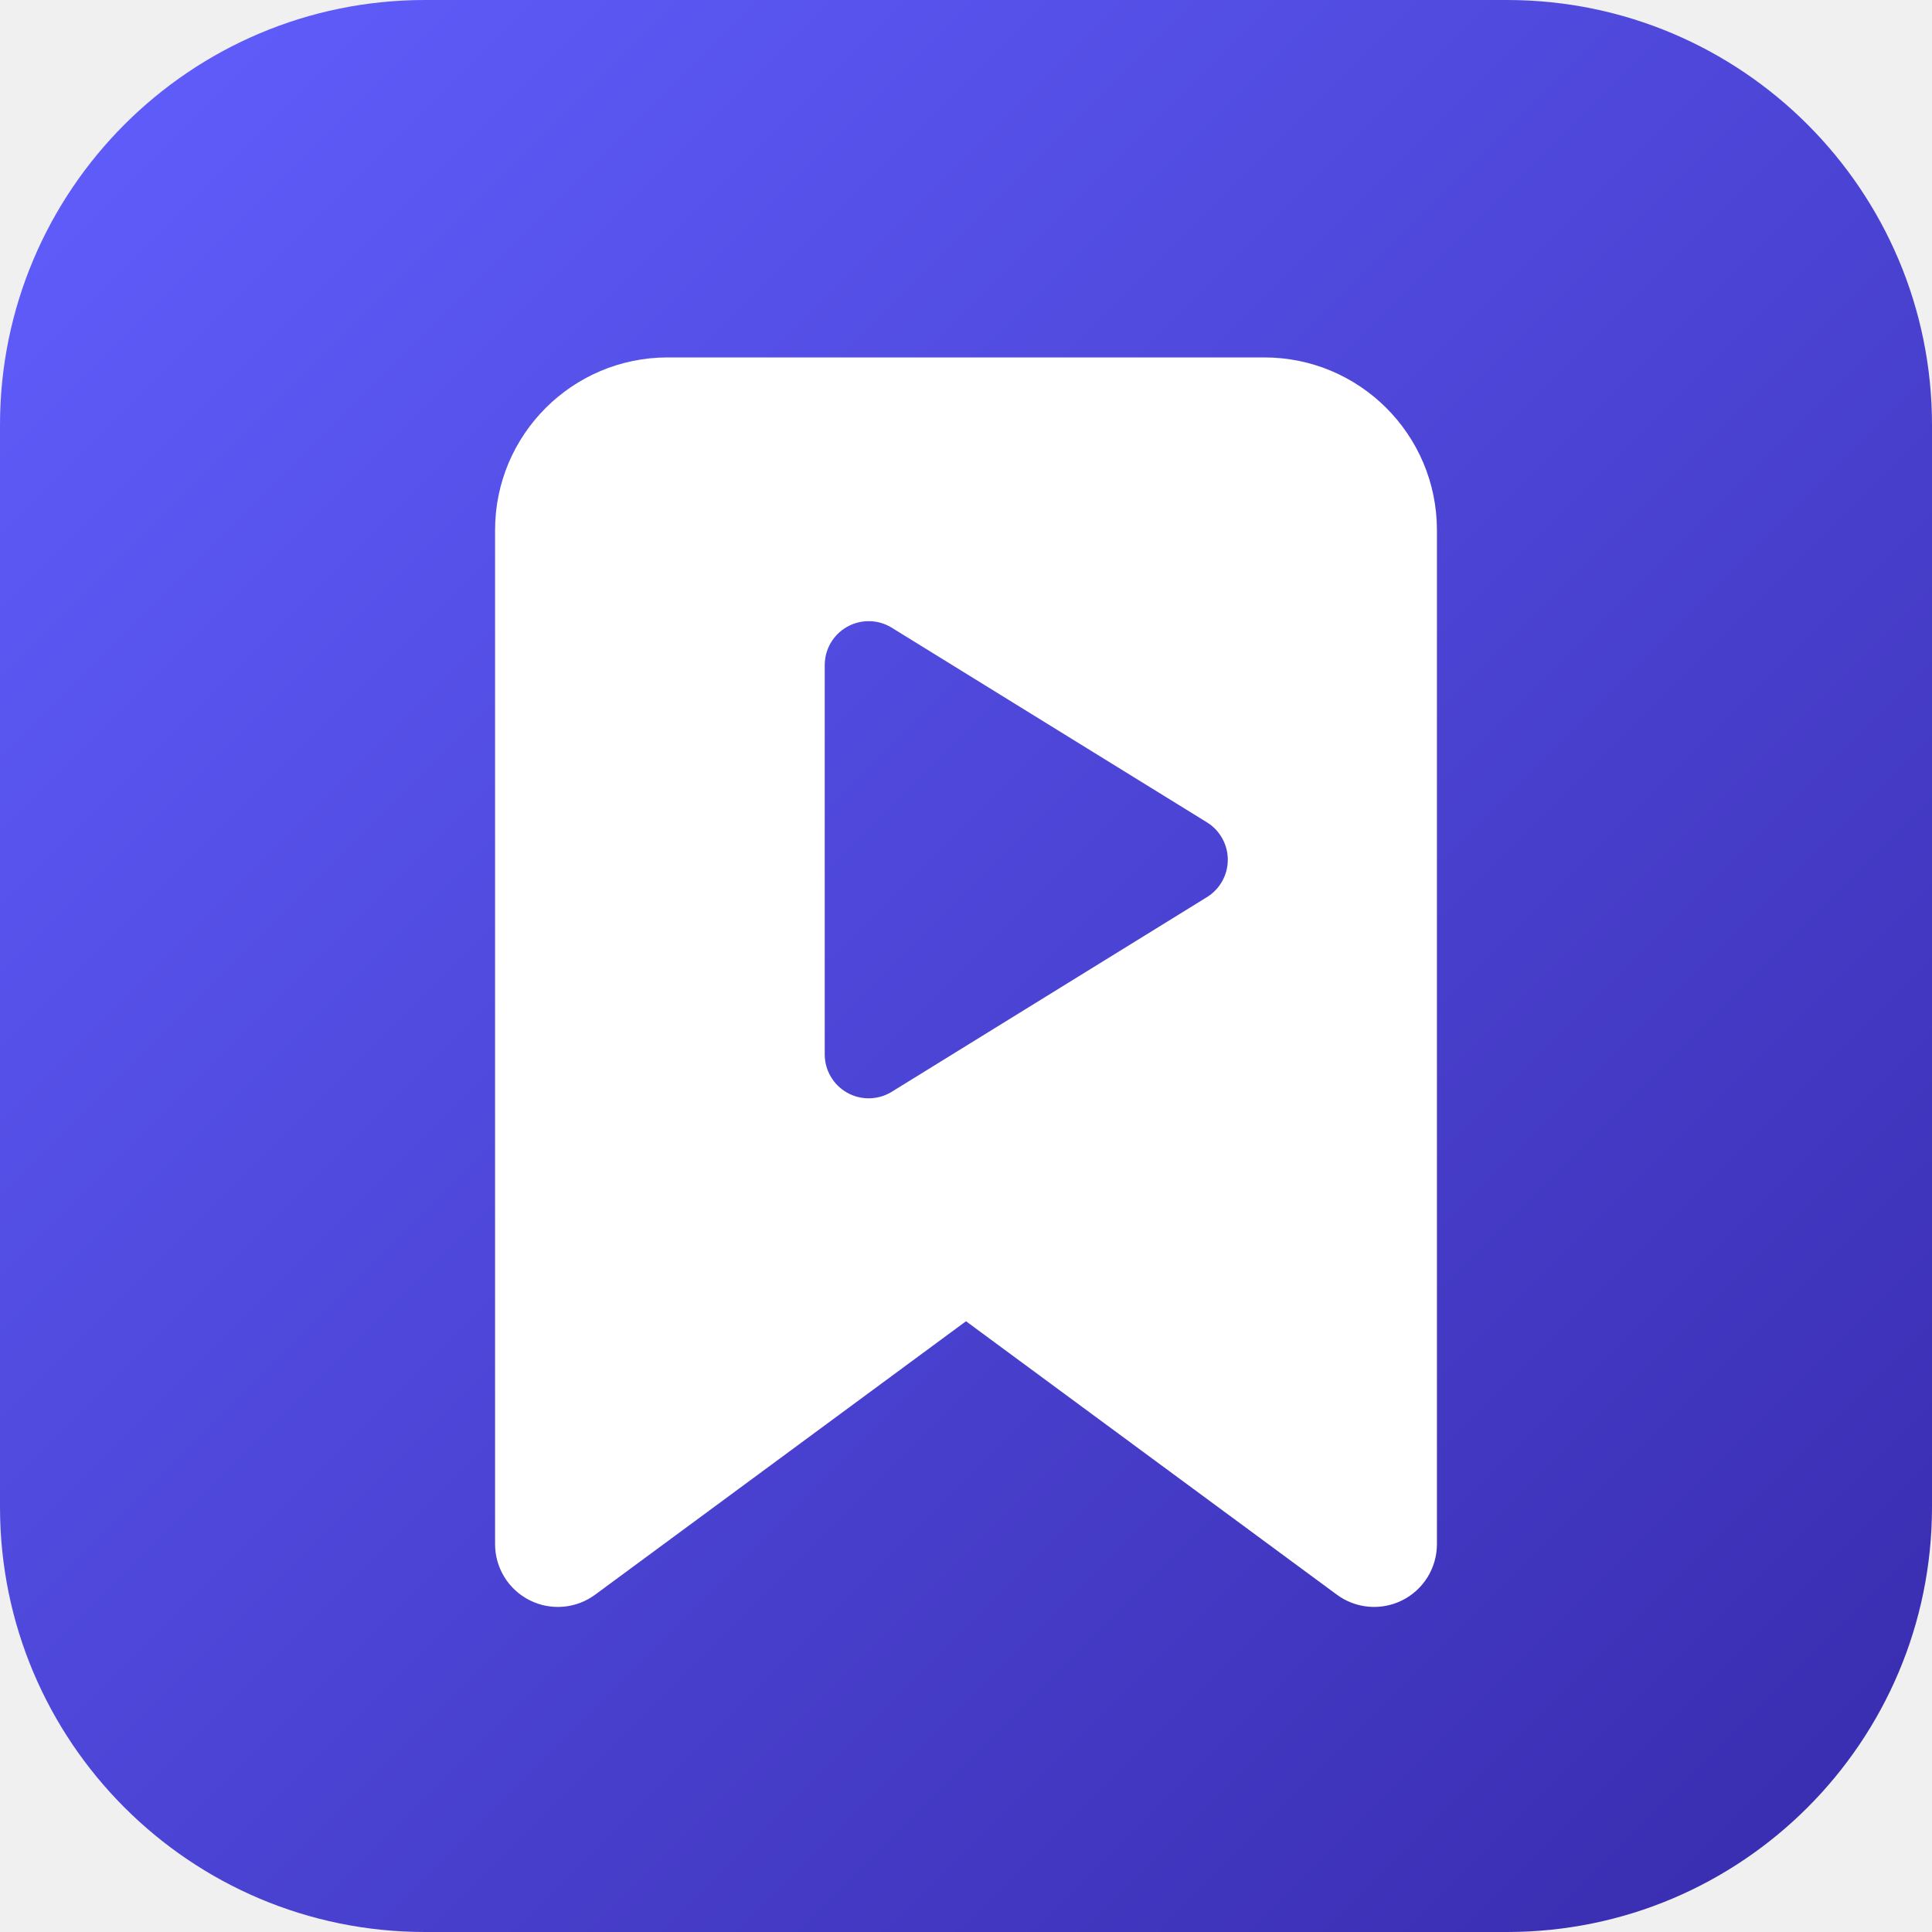
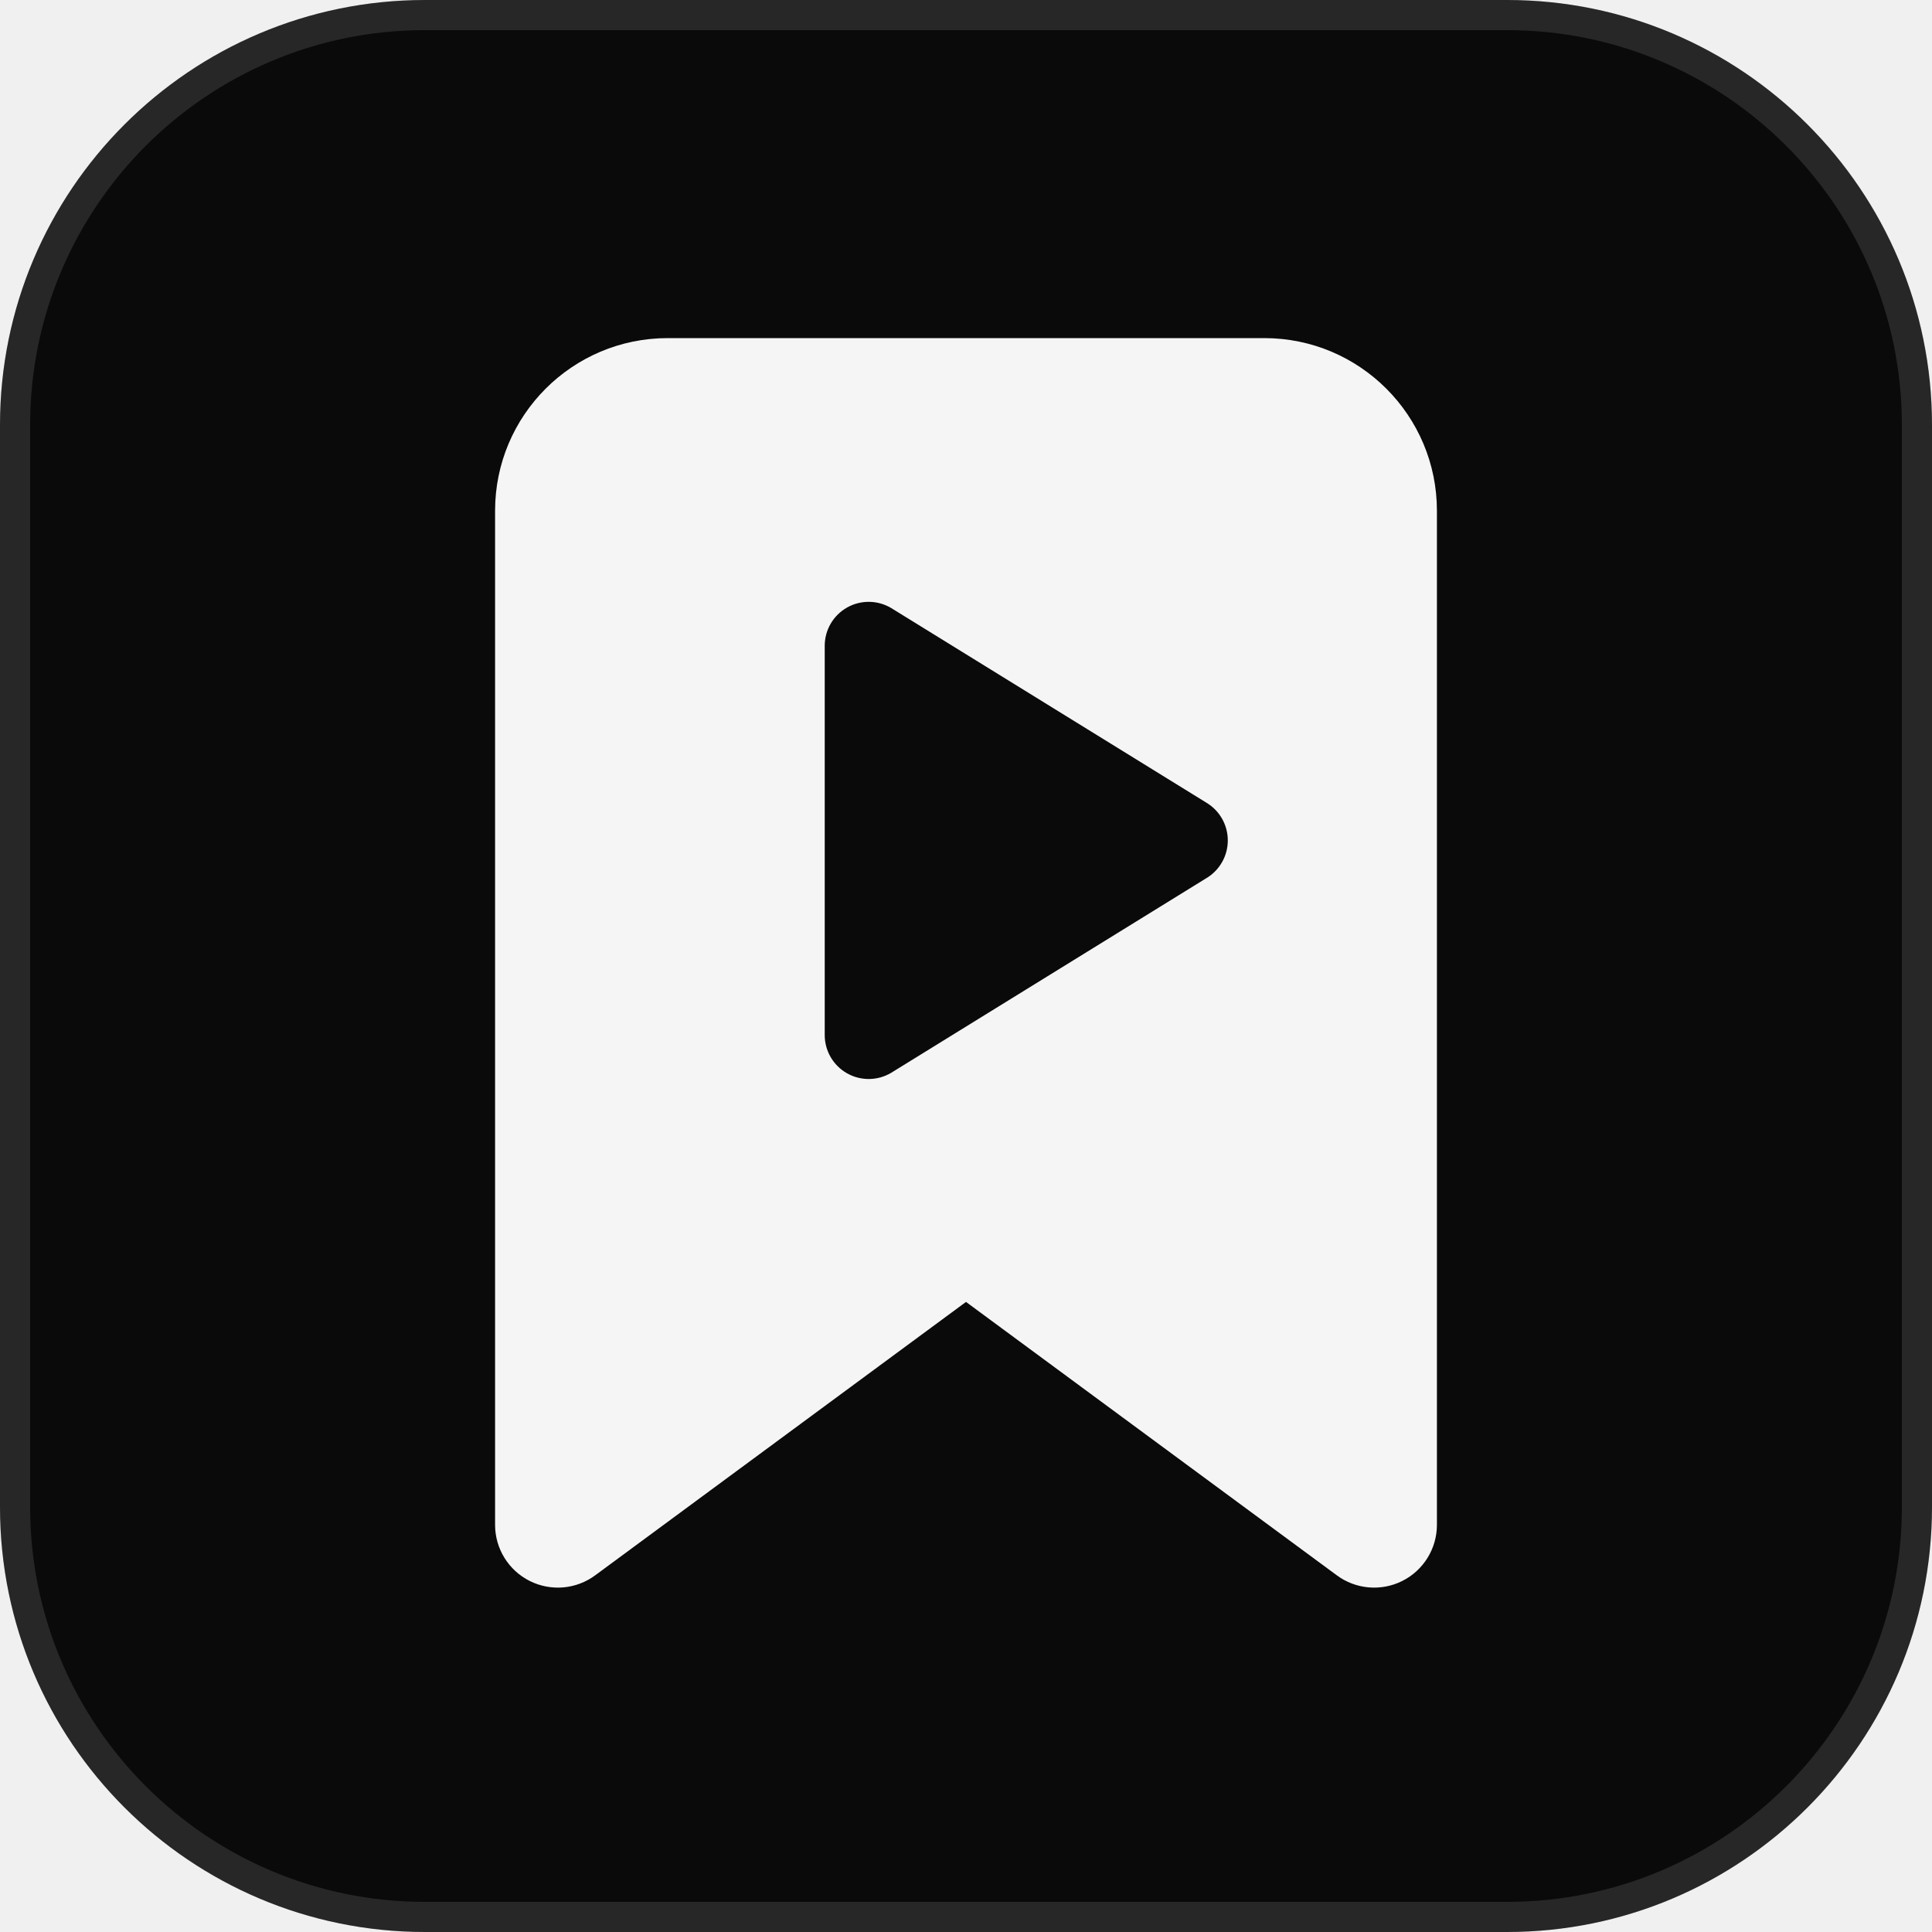
<svg xmlns="http://www.w3.org/2000/svg" viewBox="0 0 64 64">
-   <defs>
-     <linearGradient id="g" x1="0" y1="0" x2="1" y2="1">
-       <stop offset="0" stop-color="#615FFF" />
-       <stop offset="1" stop-color="#372AAC" />
-     </linearGradient>
-   </defs>
-   <rect width="64" height="64" rx="14.08" fill="url(#g)" />
-   <path transform="translate(7.04 7.68) scale(2.08)" fill="#FFFFFF" fill-rule="evenodd" d="M7.25 2h9.5A2.75 2.75 0 0 1 19.5 4.75V20.9a1 1 0 0 1-1.6.8L12 17.35l-5.9 4.35a1 1 0 0 1-1.6-.8V4.75A2.75 2.75 0 0 1 7.25 2Zm2.5 4.9v6.2a.7.7 0 0 0 1.06.6l5.02-3.1a.7.7 0 0 0 0-1.2L10.81 6.3a.7.7 0 0 0-1.06.6Z" />
+   <rect width="64" height="64" rx="14.08" fill="#0A0A0A" />
+   <rect x="0.499" y="0.499" width="63.002" height="63.002" rx="13.581" fill="none" stroke="#FFFFFF" stroke-opacity="0.12" stroke-width="0.998" />
+   <path transform="translate(7.040 7.040) scale(2.08)" fill="#F5F5F5" fill-rule="evenodd" d="M7.25 2h9.5A2.75 2.75 0 0 1 19.5 4.75V20.9a1 1 0 0 1-1.6.8L12 17.35l-5.9 4.35a1 1 0 0 1-1.6-.8V4.75A2.75 2.75 0 0 1 7.25 2Zm2.5 4.9v6.2a.7.7 0 0 0 1.06.6l5.02-3.1a.7.7 0 0 0 0-1.2L10.81 6.3a.7.7 0 0 0-1.06.6Z" />
</svg>
